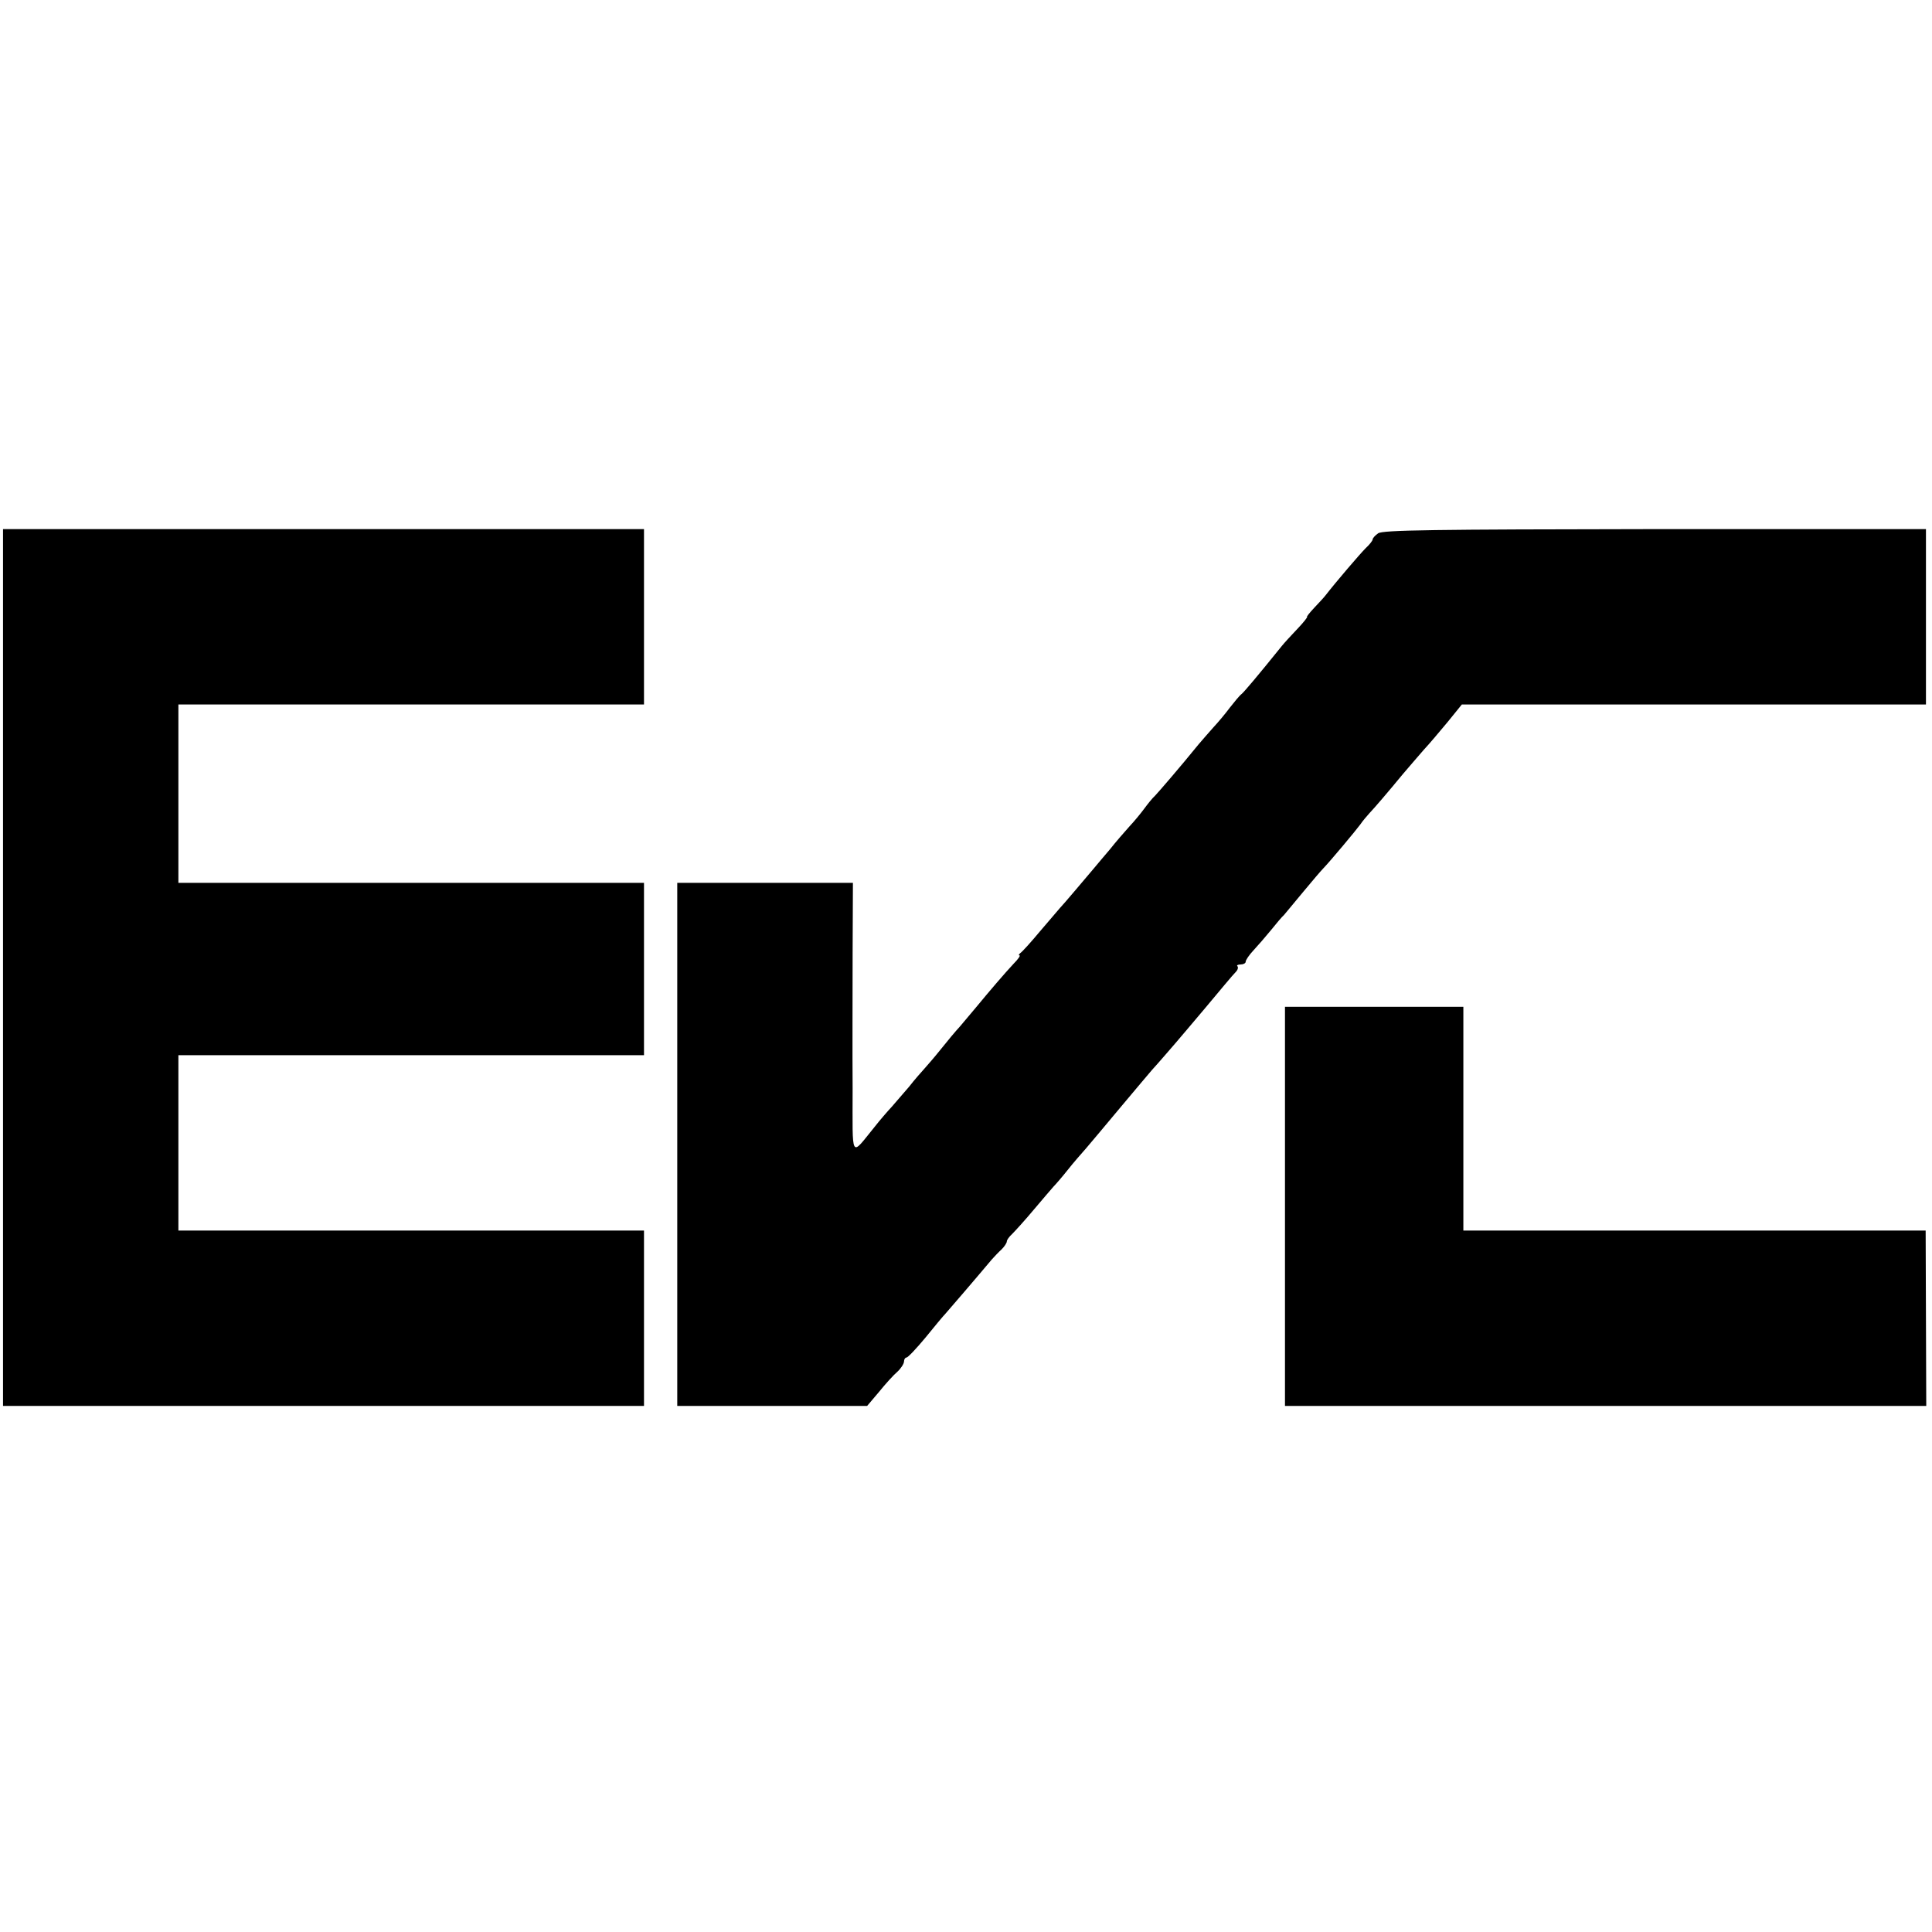
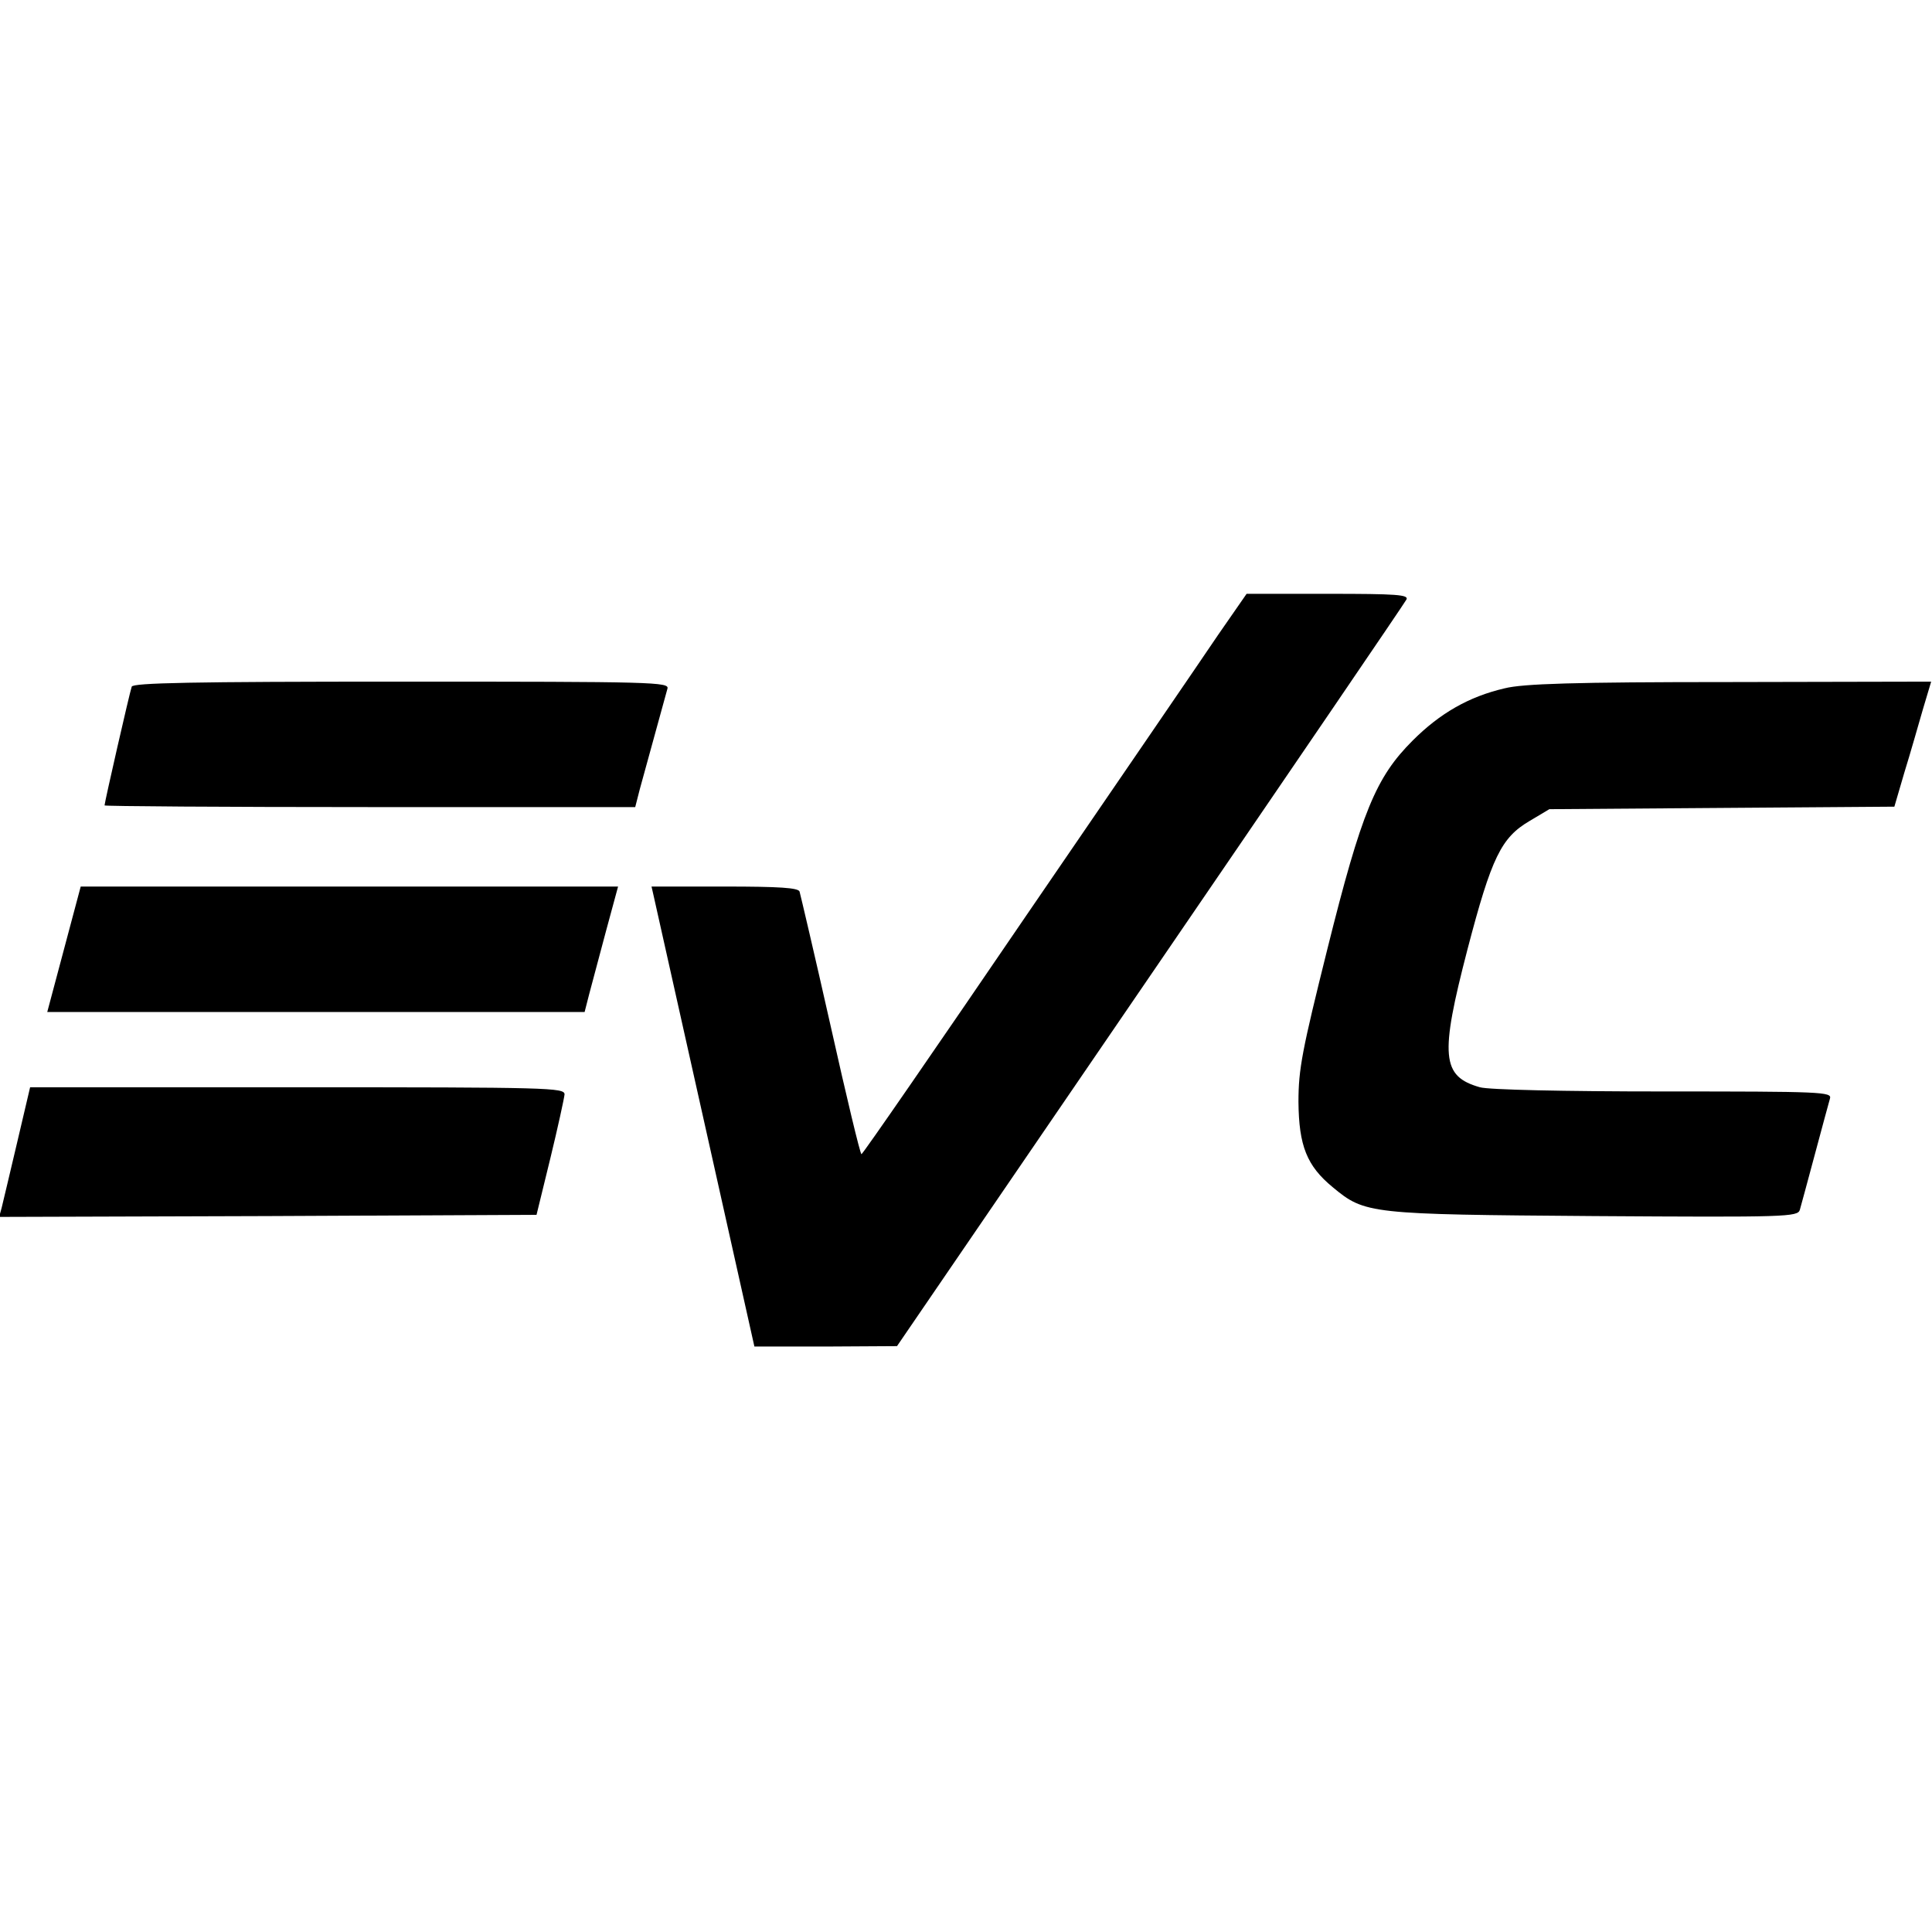
- <svg xmlns="http://www.w3.org/2000/svg" version="1.0" width="639pt" height="639pt" viewBox="0 0 639 639" preserveAspectRatio="xMidYMid meet">
-   <g transform="translate(0,639) scale(0.1,-0.1)" fill="#000000" stroke="none">
-     <path d="M10 3190 l0 -1450 1060 0 1060 0 0 290 0 290 -770 0 -770 0 0 290 0 290 770 0 770 0 0 285 0 285 -770 0 -770 0 0 295 0 295 770 0 770 0 0 290 0 290 -1060 0 -1060 0 0 -1450z" />
-     <path d="M4558 4626 c-10 -7 -18 -16 -18 -20 0 -4 -10 -17 -23 -29 -19 -19 -97 -110 -132 -155 -5 -7 -23 -26 -38 -42 -16 -17 -26 -30 -24 -30 3 0 -11 -18 -31 -39 -20 -21 -44 -47 -52 -57 -83 -103 -124 -151 -133 -159 -7 -5 -24 -26 -39 -45 -14 -19 -39 -49 -55 -66 -15 -17 -37 -42 -48 -55 -65 -80 -131 -156 -144 -170 -9 -8 -25 -28 -36 -43 -11 -15 -33 -42 -50 -60 -16 -18 -45 -51 -63 -74 -19 -22 -43 -51 -54 -64 -11 -13 -38 -45 -61 -72 -23 -27 -46 -54 -52 -60 -5 -6 -35 -41 -65 -76 -30 -36 -59 -68 -65 -72 -5 -4 -7 -8 -3 -8 4 0 -5 -13 -20 -28 -28 -30 -77 -87 -124 -144 -15 -18 -39 -46 -53 -63 -15 -16 -43 -50 -63 -75 -20 -25 -45 -54 -55 -65 -10 -11 -33 -37 -50 -59 -18 -21 -43 -50 -57 -66 -14 -15 -40 -45 -58 -68 -80 -98 -72 -112 -72 129 -1 118 0 319 0 447 l1 232 -291 0 -290 0 0 -865 0 -865 314 0 314 0 39 46 c21 26 48 56 61 67 12 11 22 27 22 34 0 7 4 13 8 13 5 0 33 30 63 66 30 37 59 72 66 79 9 10 101 117 153 179 8 9 23 25 33 34 9 9 17 21 17 26 0 5 8 16 18 25 9 9 42 45 72 81 30 36 60 70 65 76 6 6 27 30 46 54 18 23 47 56 62 73 15 18 67 79 115 137 48 57 94 112 102 121 8 9 29 32 45 51 17 19 49 57 72 84 23 27 50 59 60 71 52 62 89 107 100 118 7 7 9 15 6 19 -4 3 1 6 10 6 9 0 17 4 17 9 0 6 12 23 26 38 14 15 40 45 58 67 17 21 36 44 43 50 6 7 35 42 64 77 29 35 58 69 64 75 25 26 111 129 124 147 8 12 22 28 30 37 18 19 60 68 112 131 21 24 51 60 68 79 18 19 53 61 79 92 l47 58 768 0 767 0 0 290 0 290 -897 0 c-731 -1 -901 -3 -915 -14z" />
-     <path d="M4250 2400 l0 -660 1060 0 1061 0 -1 290 -1 290 -765 0 -764 0 0 370 0 370 -295 0 -295 0 0 -660z" />
+ <svg xmlns="http://www.w3.org/2000/svg" version="1.0" width="462pt" height="462pt" viewBox="0 0 462 462" preserveAspectRatio="xMidYMid meet">
+   <g transform="translate(0,462) scale(0.1,-0.1)" fill="#000000" stroke="none">
+     <path d="M2913 3102 c-37 -55 -243 -356 -458 -670 -214 -314 -392 -572 -395 -572 -3 0 -36 138 -74 308 -38 169 -72 313 -74 320 -3 9 -48 12 -179 12 l-175 0 5 -22 c3 -13 58 -260 123 -550 l118 -528 170 0 171 1 605 885 c333 487 609 892 613 900 7 12 -23 14 -187 14 l-195 0 -68 -98z" />
+     <path d="M315 2978 c-5 -14 -65 -277 -65 -284 0 -2 286 -4 635 -4 l634 0 11 43 c14 51 59 215 66 240 5 16 -30 17 -636 17 -503 0 -642 -3 -645 -12z" />
+     <path d="M3598 2974 c-86 -20 -155 -60 -220 -125 -88 -88 -122 -170 -204 -499 -60 -241 -69 -286 -69 -365 1 -105 20 -153 82 -204 77 -64 87 -65 625 -69 461 -3 487 -2 492 15 3 10 19 70 36 133 17 63 33 123 36 133 5 16 -19 17 -398 17 -238 0 -418 4 -439 10 -92 26 -96 75 -30 329 58 222 81 268 149 308 l47 28 412 3 413 3 24 82 c14 45 33 112 44 150 l20 67 -481 -1 c-375 0 -495 -4 -539 -15z" />
+     <path d="M153 2350 l-40 -150 642 0 643 0 11 43 c6 23 24 90 40 150 l29 107 -642 0 -643 0 -40 -150z" />
+     <path d="M41 1888 c-17 -73 -34 -143 -37 -156 l-6 -22 642 2 643 3 33 135 c18 74 33 143 34 153 0 16 -37 17 -639 17 l-639 0 -31 -132z" />
  </g>
</svg>
